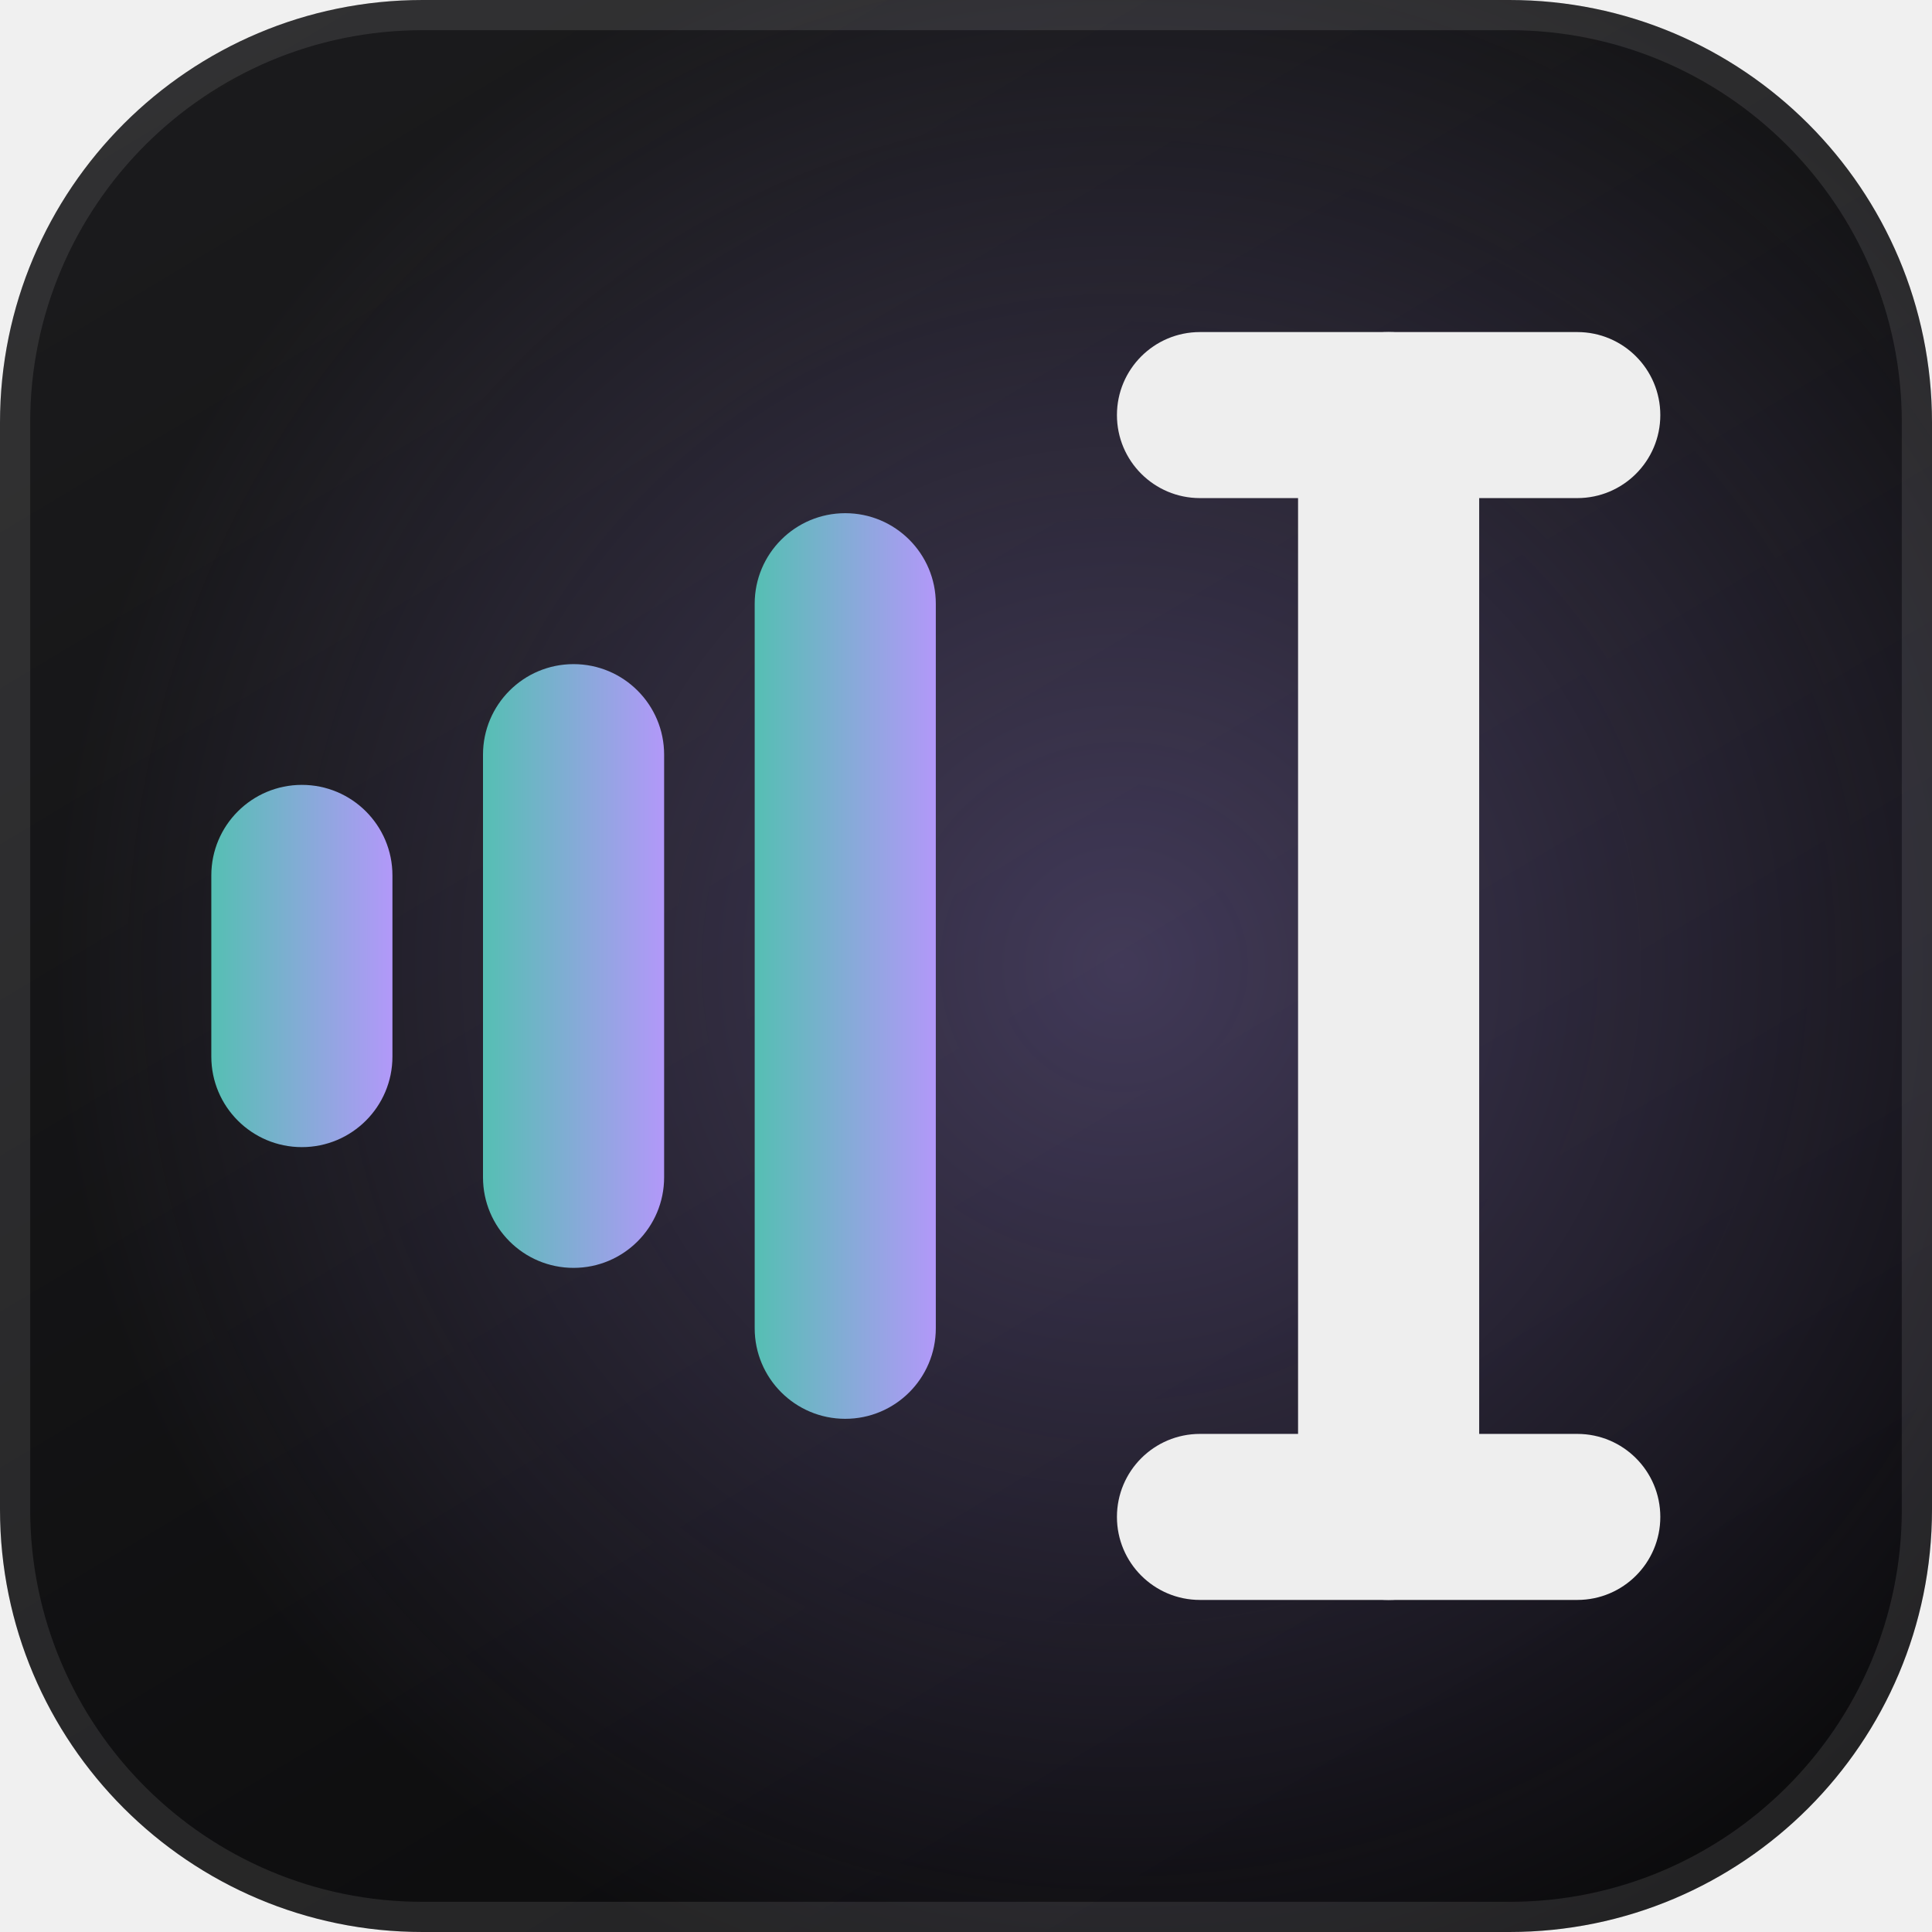
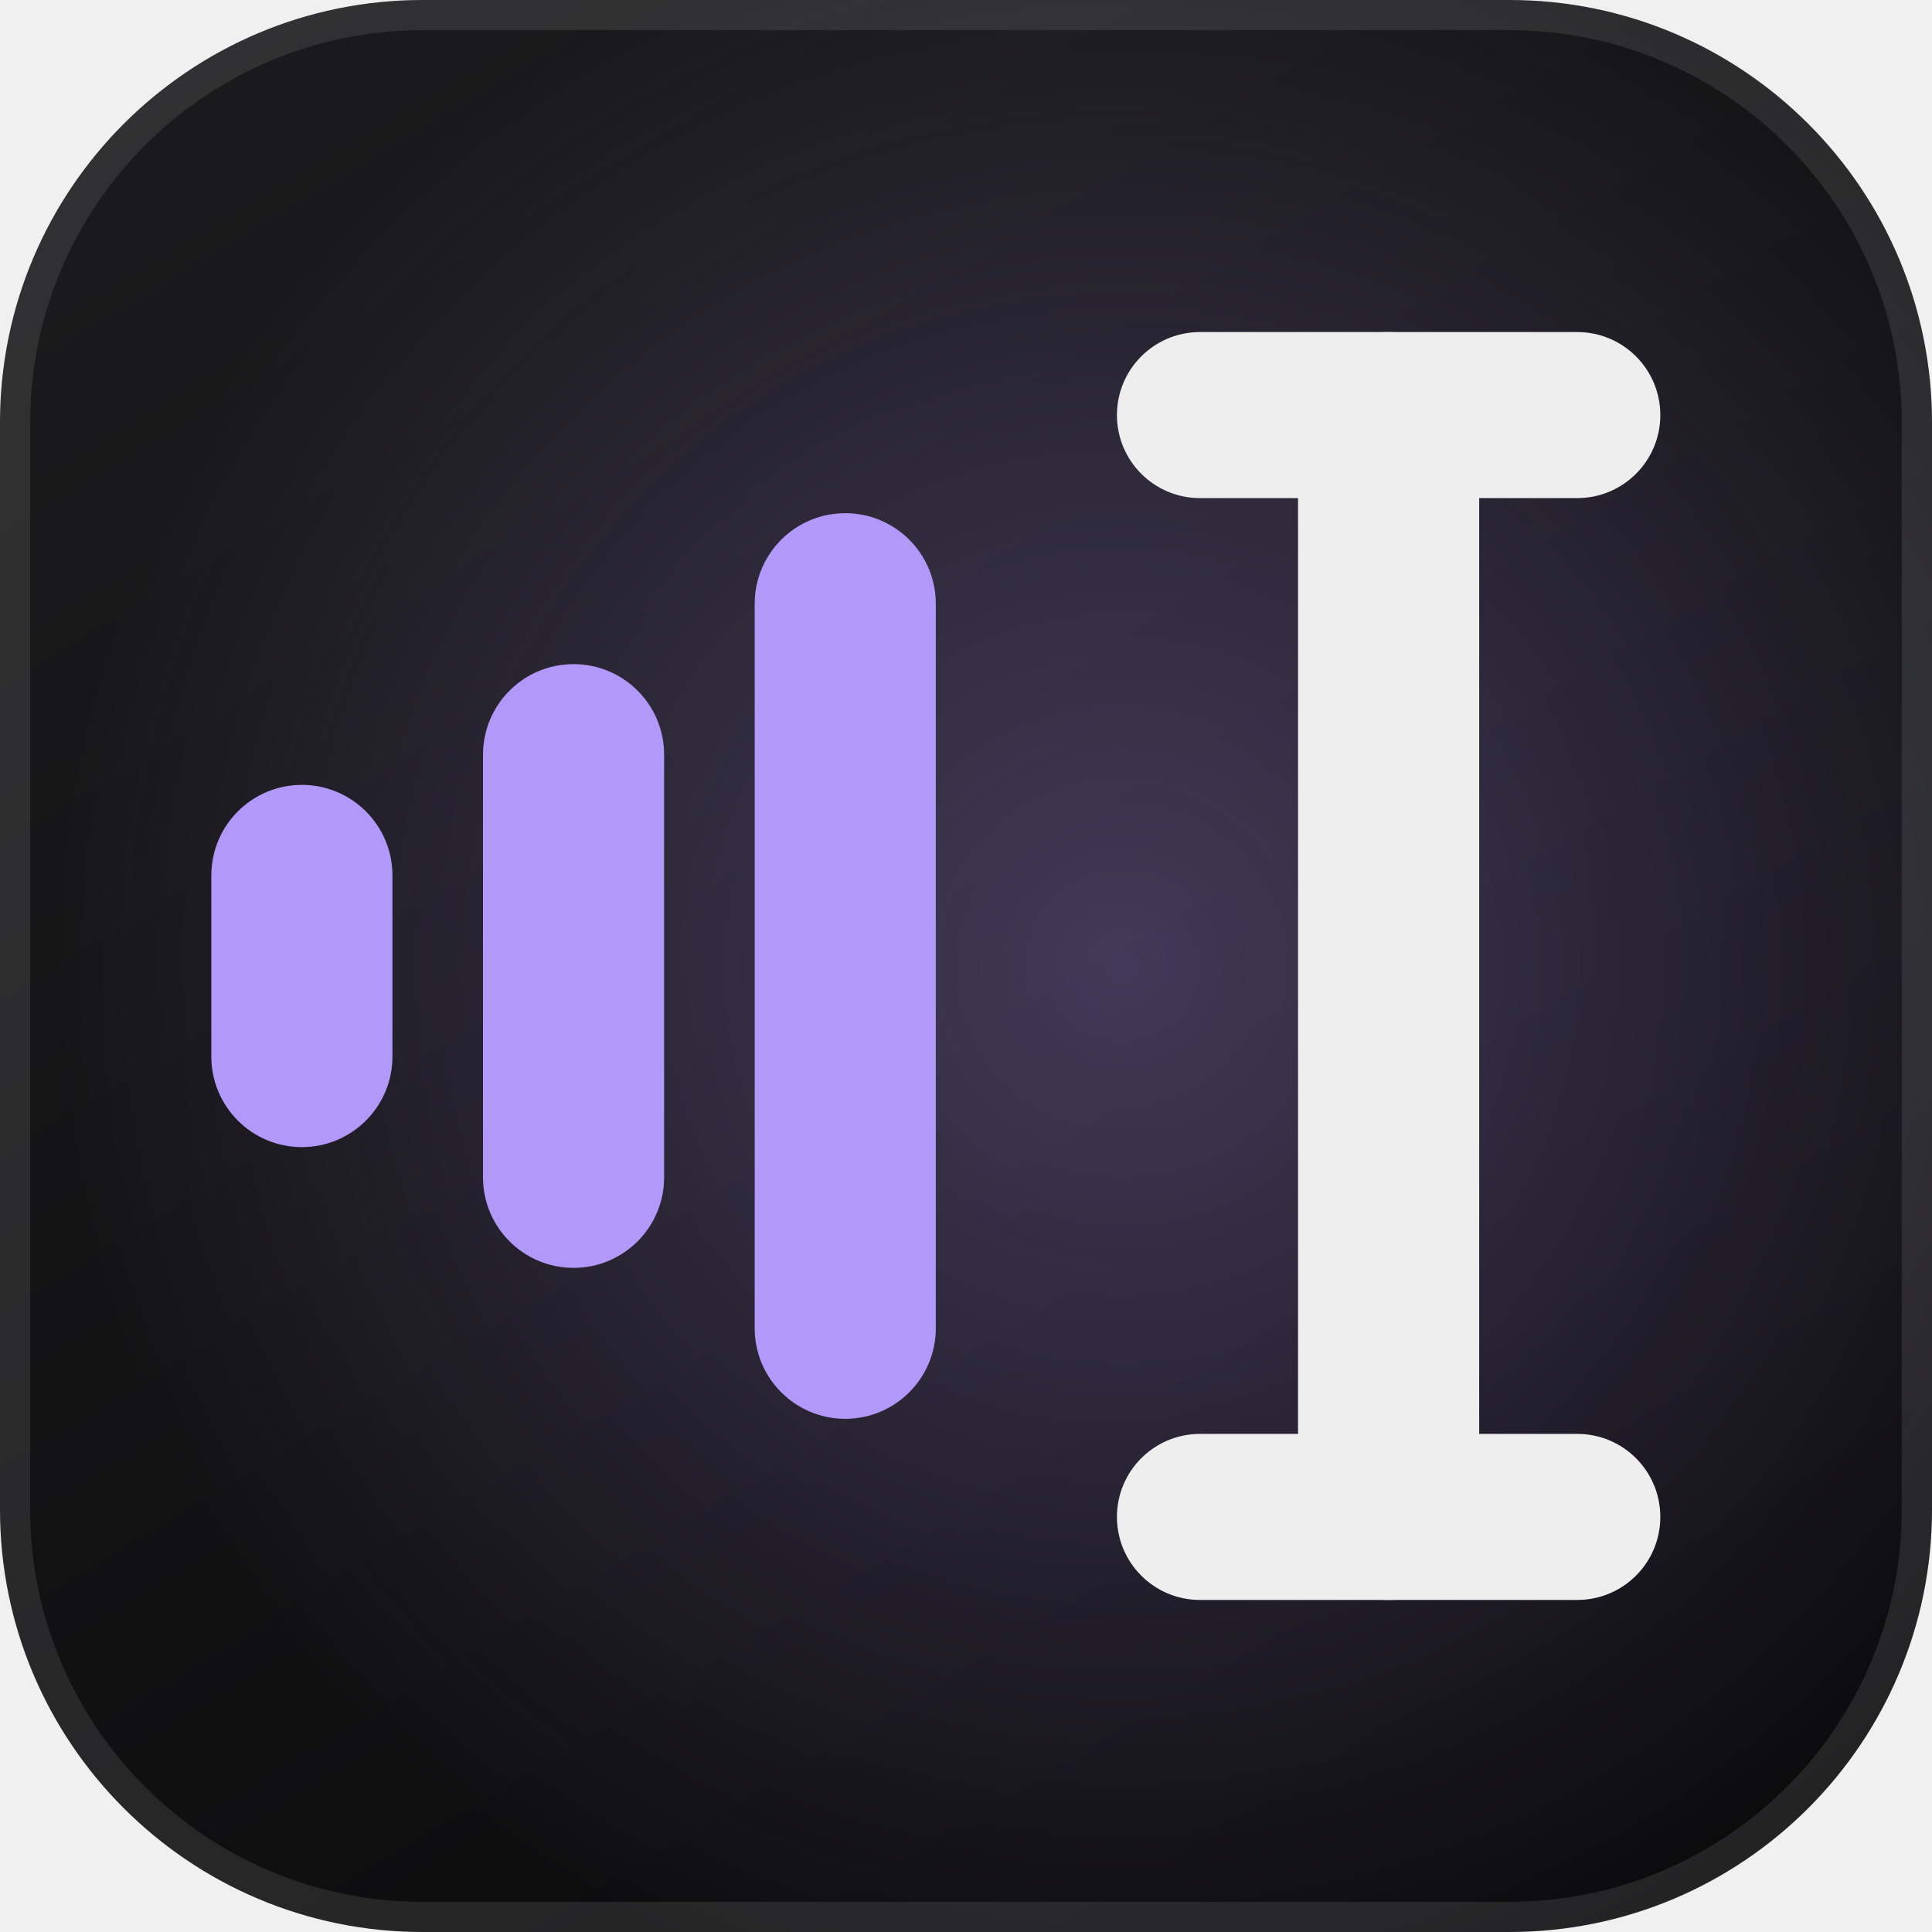
<svg xmlns="http://www.w3.org/2000/svg" viewBox="0 0 64 64" width="64" height="64">
  <defs>
-     <linearGradient id="g" x1="0" y1="0.5" x2="1" y2="0.5">
-       <stop offset="0" stop-color="#55bfb3" />
-       <stop offset="1" stop-color="#b298f9" />
-     </linearGradient>
    <radialGradient id="bloom" cx="0.58" cy="0.5" r="0.55">
      <stop offset="0" stop-color="#b298f9" stop-opacity="0.30" />
      <stop offset="1" stop-color="#b298f9" stop-opacity="0" />
    </radialGradient>
    <linearGradient id="tile" x1="0" y1="0" x2="0.6" y2="1">
      <stop offset="0" stop-color="#1c1c1e" />
      <stop offset="1" stop-color="#0b0b0c" />
    </linearGradient>
  </defs>
  <rect width="64" height="64" rx="14" fill="url(#tile)" />
  <rect width="64" height="64" rx="14" fill="url(#bloom)" />
  <rect x="0.5" y="0.5" width="63" height="63" rx="13.5" fill="none" stroke="#ffffff" stroke-opacity="0.10" />
-   <g fill="url(#g)">
+   <g fill="#b298f9">
    <rect x="7" y="26" width="6" height="12" rx="3" />
    <rect x="16" y="22" width="6" height="20" rx="3" />
    <rect x="25" y="17" width="6" height="30" rx="3" />
  </g>
  <g fill="#eeeeee">
    <rect x="43" y="11" width="6" height="42" rx="3" />
    <rect x="37" y="11" width="18" height="5.5" rx="2.75" />
    <rect x="37" y="47.5" width="18" height="5.5" rx="2.75" />
  </g>
</svg>
